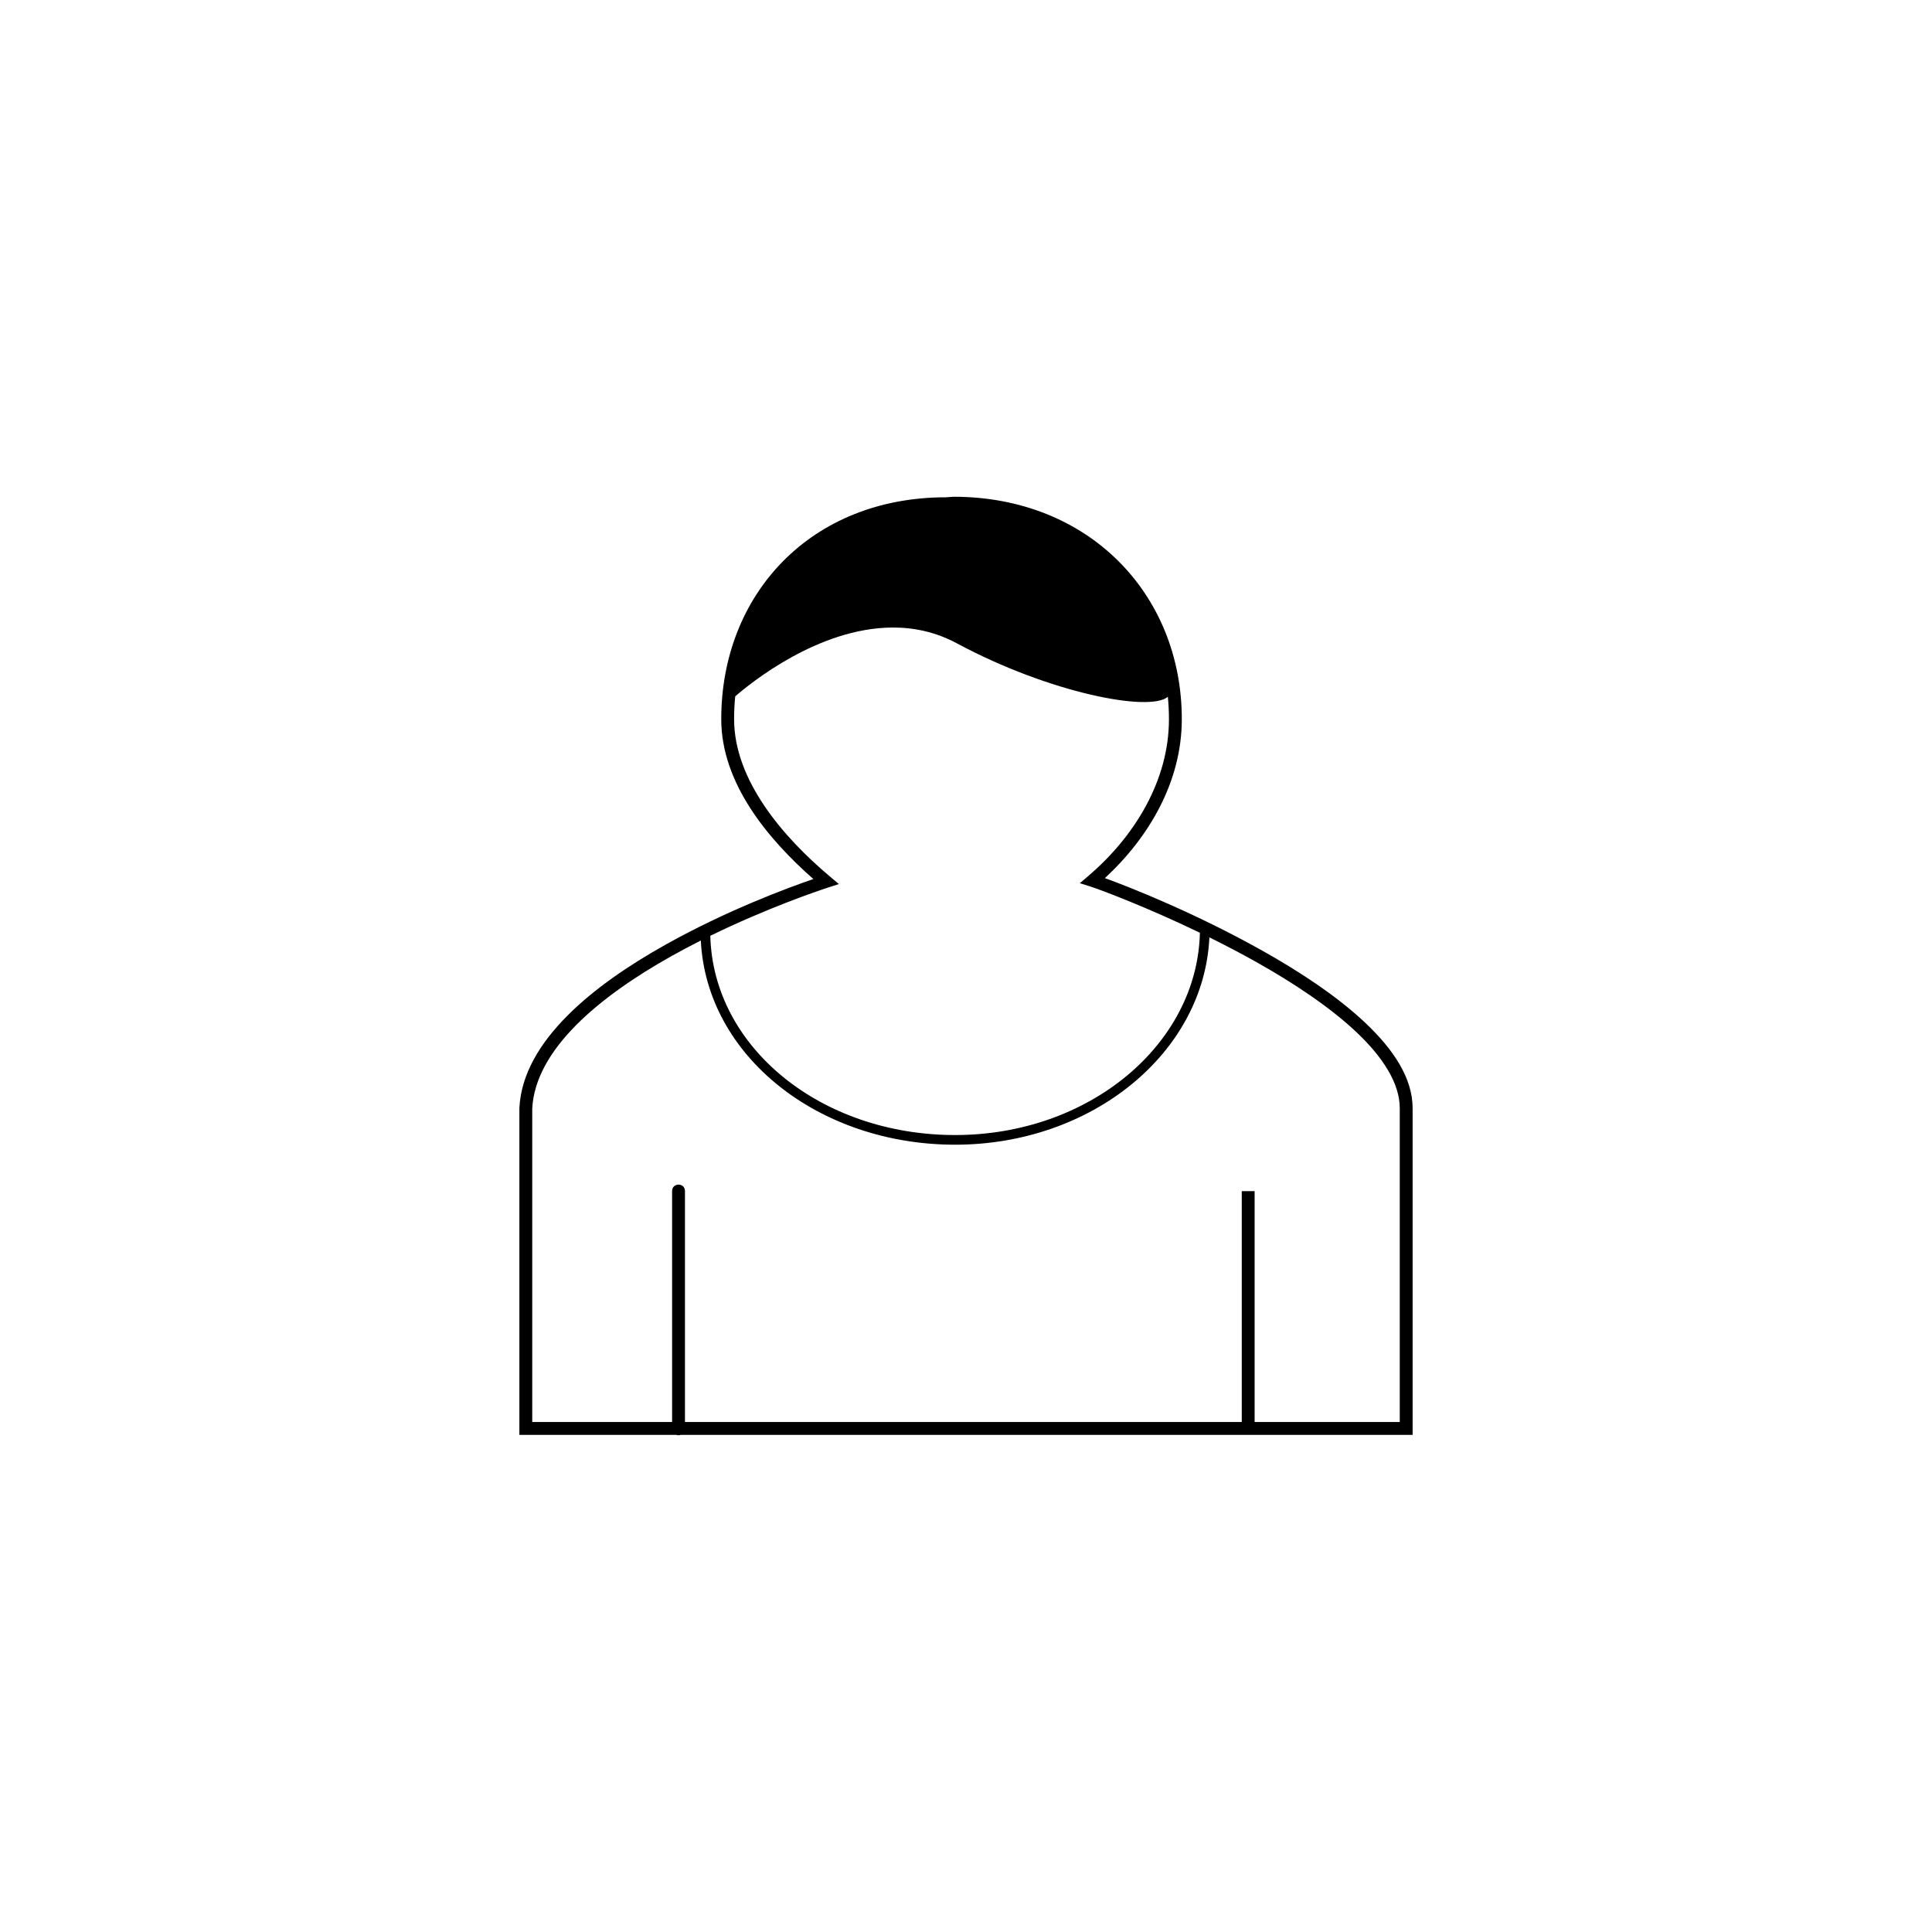
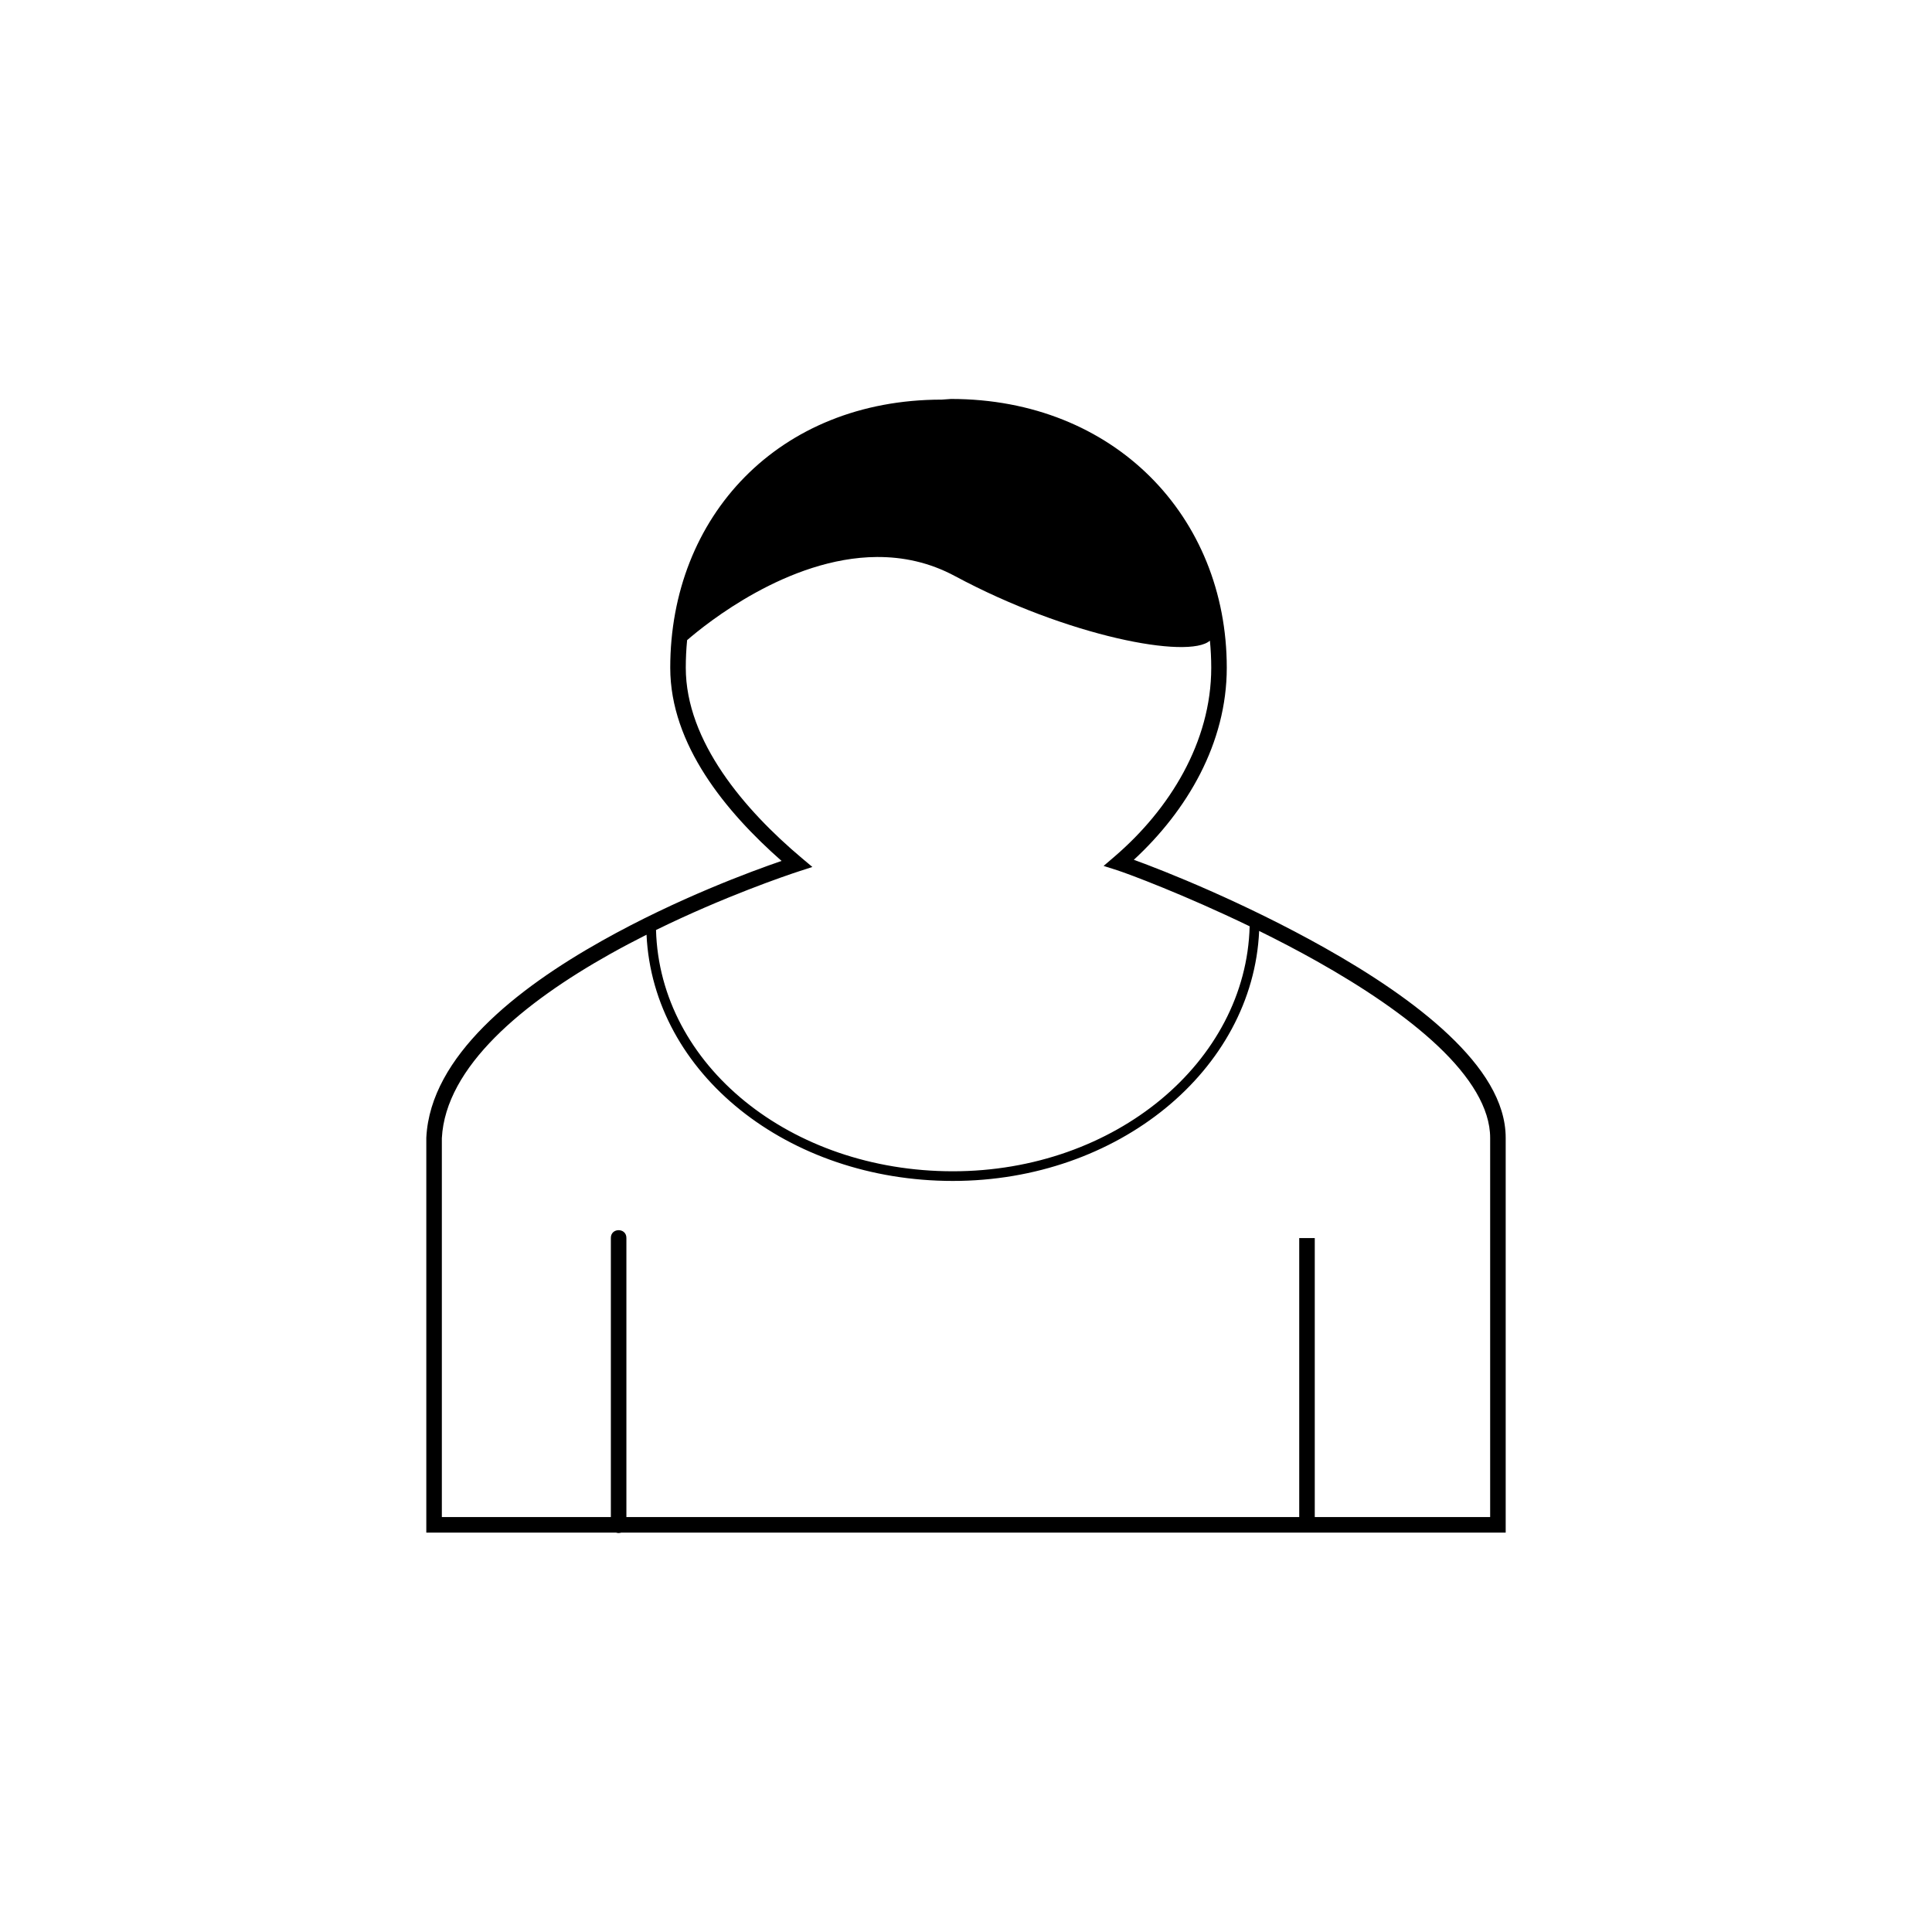
<svg xmlns="http://www.w3.org/2000/svg" width="2000" height="2000" viewBox="0 0 2000 2000" id="svg2" version="1.1">
  <defs id="defs4" />
  <g id="layer1" transform="translate(0,947.6378)">
-     <path style="color:#000000;font-style:normal;font-variant:normal;font-weight:normal;font-stretch:normal;font-size:medium;line-height:normal;font-family:sans-serif;text-indent:0;text-align:start;text-decoration:none;text-decoration-line:none;text-decoration-style:solid;text-decoration-color:#000000;letter-spacing:normal;word-spacing:normal;text-transform:none;direction:ltr;block-progression:tb;writing-mode:lr-tb;baseline-shift:baseline;text-anchor:start;white-space:normal;clip-rule:nonzero;display:inline;overflow:visible;visibility:visible;opacity:1;isolation:auto;mix-blend-mode:normal;color-interpolation:sRGB;color-interpolation-filters:linearRGB;solid-color:#000000;solid-opacity:1;fill:#000000;fill-opacity:1;fill-rule:nonzero;stroke:none;stroke-width:10;stroke-linecap:round;stroke-linejoin:miter;stroke-miterlimit:4;stroke-dasharray:none;stroke-dashoffset:0;stroke-opacity:1;color-rendering:auto;image-rendering:auto;shape-rendering:auto;text-rendering:auto;enable-background:accumulate" d="M 987.133 514.23 L 979.199 514.797 C 839.204 514.797 746.633 615.21 746.633 744.516 C 746.633 810.499 794.559 868.247 841.994 909.975 C 816.572 918.709 752.811 942.103 688.248 978.334 C 651.276 999.082 614.863 1023.699 586.969 1051.812 C 559.074 1079.926 539.466 1111.804 537.674 1146.887 L 537.664 1147.057 L 537.664 1485.385 L 700.191 1485.385 C 701.632 1485.896 703.204 1485.896 704.645 1485.385 L 1462.336 1485.385 L 1462.336 1147.227 C 1462.336 1115.979 1442.386 1086.313 1413.514 1058.984 C 1384.641 1031.656 1346.343 1006.386 1307.262 984.412 C 1238.122 945.537 1169.826 918.404 1143.768 909.021 C 1189.464 866.849 1223.398 809.06 1223.398 744.516 C 1223.398 615.08 1127.128 514.23 987.133 514.23 z M 923.609 649.621 C 945.789 649.487 968.482 654.117 990.512 665.955 C 1086.959 717.756 1190.726 737.389 1208.947 721.291 C 1209.7 728.907 1210.09 736.654 1210.09 744.516 C 1210.09 807.97 1174.578 865.753 1126.965 906.494 L 1117.885 914.264 L 1129.27 917.891 C 1138.748 920.91 1186.534 938.769 1242.131 965.58 C 1239.453 1081.197 1127.525 1174.992 988.742 1174.992 C 849.927 1174.992 738.204 1084.261 735.307 968.736 C 793.476 940.308 845.709 922.536 856.992 918.865 L 868.383 915.158 L 859.217 907.445 C 810.43 866.387 759.943 807.551 759.943 744.516 C 759.943 736.508 760.334 728.622 761.084 720.871 C 776.812 707.19 846.978 650.085 923.609 649.621 z M 1251.963 970.373 C 1267.969 978.273 1284.456 986.859 1300.738 996.014 C 1339.25 1017.668 1376.793 1042.556 1404.363 1068.652 C 1431.933 1094.748 1449.027 1121.776 1449.027 1147.227 L 1449.027 1472.076 L 1298.775 1472.076 L 1298.775 1233.064 L 1285.465 1233.064 L 1285.465 1472.076 L 709.068 1472.076 L 709.068 1233.064 C 709.196 1224.065 695.633 1224.065 695.76 1233.064 L 695.76 1472.076 L 550.975 1472.076 L 550.975 1147.498 C 552.556 1117 569.893 1087.916 596.416 1061.186 C 622.959 1034.435 658.463 1010.311 694.762 989.941 C 705.004 984.194 715.305 978.755 725.49 973.619 C 731.347 1093.115 847.377 1184.992 988.742 1184.992 C 1130.248 1184.992 1246.374 1090.09 1251.963 970.373 z " transform="translate(0,-947.6378)" id="path4135" />
+     <path style="color:#000000;font-style:normal;font-variant:normal;font-weight:normal;font-stretch:normal;font-size:medium;line-height:normal;font-family:sans-serif;text-indent:0;text-align:start;text-decoration:none;text-decoration-line:none;text-decoration-style:solid;text-decoration-color:#000000;letter-spacing:normal;word-spacing:normal;text-transform:none;direction:ltr;block-progression:tb;writing-mode:lr-tb;baseline-shift:baseline;text-anchor:start;white-space:normal;clip-rule:nonzero;display:inline;overflow:visible;visibility:visible;opacity:1;isolation:auto;mix-blend-mode:normal;color-interpolation:sRGB;color-interpolation-filters:linearRGB;solid-color:#000000;solid-opacity:1;fill:#000000;fill-opacity:1;fill-rule:nonzero;stroke:none;stroke-width:10;stroke-linecap:round;stroke-linejoin:miter;stroke-miterlimit:4;stroke-dasharray:none;stroke-dashoffset:0;stroke-opacity:1;color-rendering:auto;image-rendering:auto;shape-rendering:auto;text-rendering:auto;enable-background:accumulate" d="M 984.451 413 L 974.865 413.686 C 805.696 413.686 693.834 535.021 693.834 691.273 C 693.834 771.007 751.748 840.791 809.068 891.215 C 778.348 901.77 701.298 930.038 623.281 973.818 C 578.604 998.89 534.602 1028.638 500.895 1062.609 C 467.187 1096.581 443.493 1135.105 441.328 1177.498 L 441.314 1177.703 L 441.314 1586.537 L 637.713 1586.537 C 639.453 1587.155 641.353 1587.155 643.094 1586.537 L 1558.686 1586.537 L 1558.686 1177.906 C 1558.686 1140.147 1534.577 1104.301 1499.688 1071.277 C 1464.798 1038.254 1418.518 1007.717 1371.293 981.164 C 1287.745 934.188 1205.218 901.398 1173.728 890.061 C 1228.947 839.099 1269.953 769.269 1269.953 691.273 C 1269.953 534.864 1153.62 413 984.451 413 z M 907.689 576.604 C 934.491 576.441 961.915 582.039 988.535 596.344 C 1105.079 658.938 1230.466 682.663 1252.49 663.213 C 1253.4 672.415 1253.871 681.774 1253.871 691.273 C 1253.871 767.952 1210.957 837.777 1153.422 887.008 L 1142.449 896.396 L 1156.209 900.779 C 1167.722 904.447 1225.998 926.218 1293.631 958.9 C 1290.091 1099.047 1154.385 1212.502 986.396 1212.502 C 818.391 1212.502 682.924 1102.751 679.107 962.734 C 749.814 928.085 813.489 906.415 827.189 901.957 L 840.955 897.479 L 829.879 888.158 C 770.926 838.543 709.918 767.445 709.918 691.273 C 709.918 681.589 710.389 672.053 711.297 662.68 C 730.956 645.638 815.628 577.161 907.689 576.604 z M 1303.473 963.705 C 1323.125 973.386 1343.398 983.931 1363.41 995.184 C 1409.948 1021.35 1455.315 1051.425 1488.631 1082.959 C 1521.946 1114.493 1542.602 1147.152 1542.602 1177.906 L 1542.602 1570.453 L 1361.037 1570.453 L 1361.037 1281.635 L 1344.955 1281.635 L 1344.955 1570.453 L 648.441 1570.453 L 648.441 1281.635 C 648.595 1270.76 632.204 1270.76 632.357 1281.635 L 632.357 1570.453 L 457.4 1570.453 L 457.4 1178.236 C 459.311 1141.382 480.261 1106.238 512.311 1073.938 C 544.384 1041.613 587.287 1012.46 631.15 987.846 C 643.862 980.712 656.65 973.97 669.283 967.617 C 676.058 1111.604 815.841 1222.502 986.396 1222.502 C 1157.104 1222.502 1297.016 1107.947 1303.473 963.705 z " transform="translate(0,-947.6378)" id="path4135" />
  </g>
</svg>
